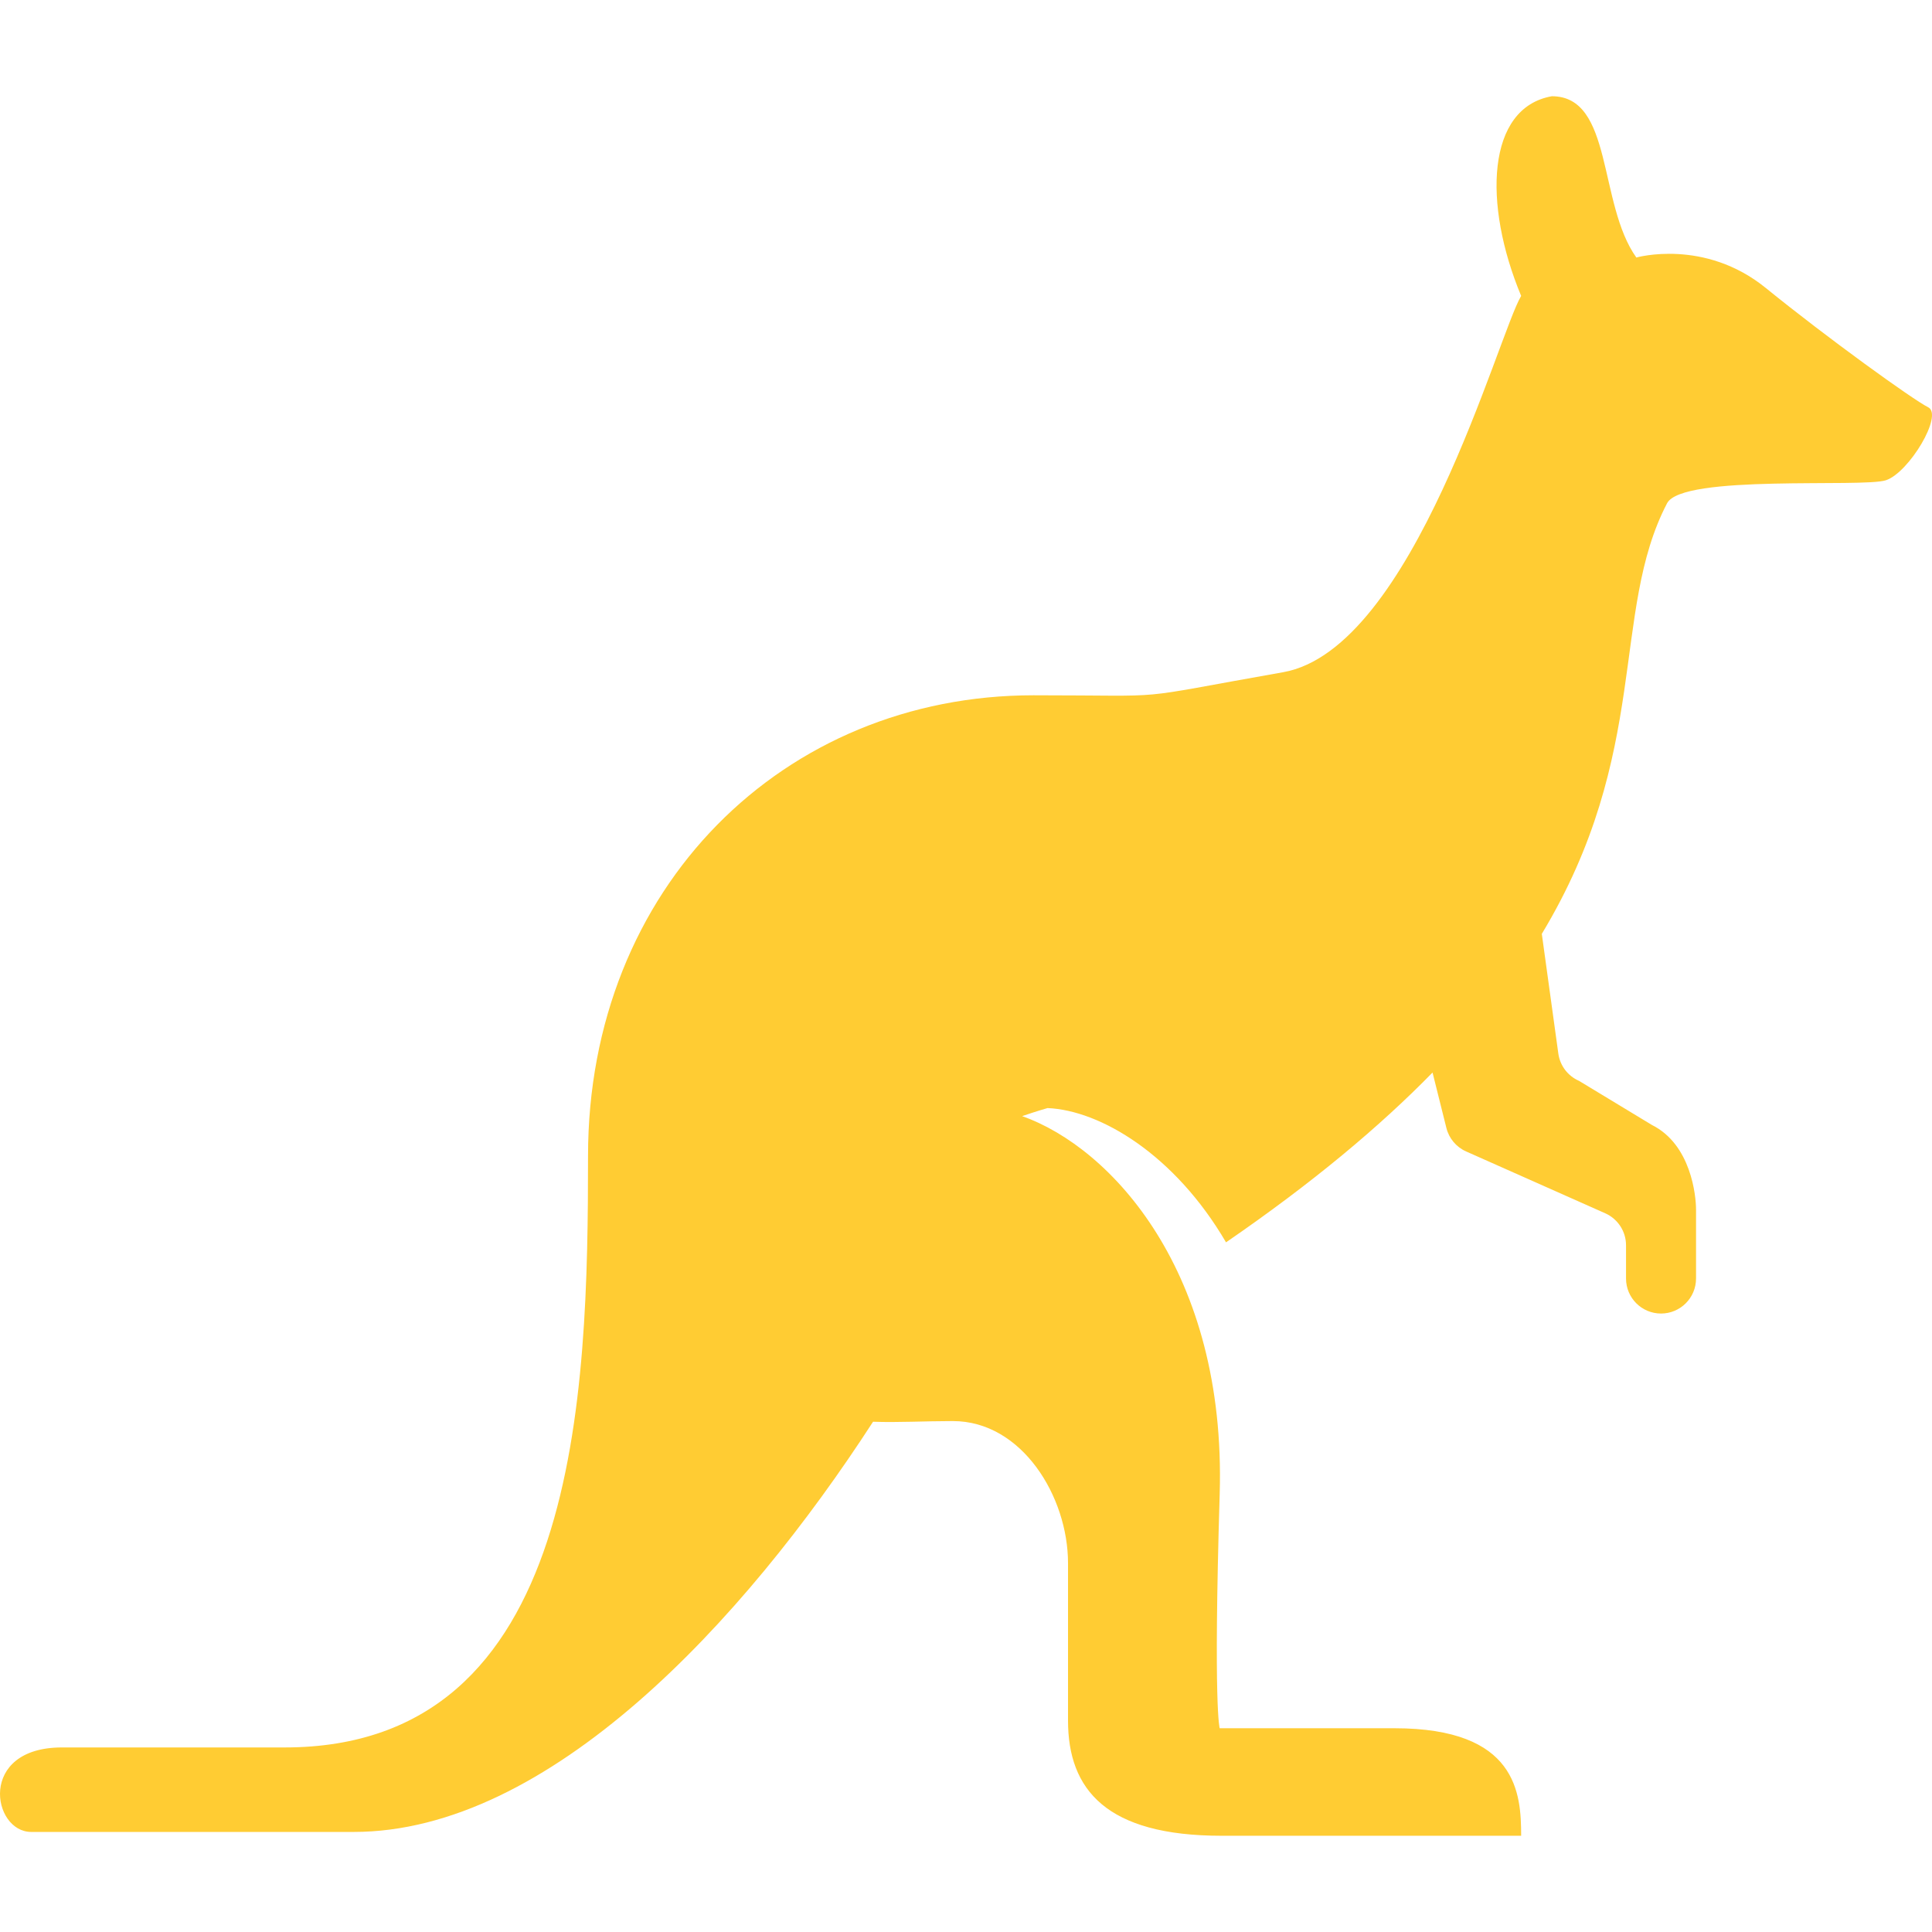
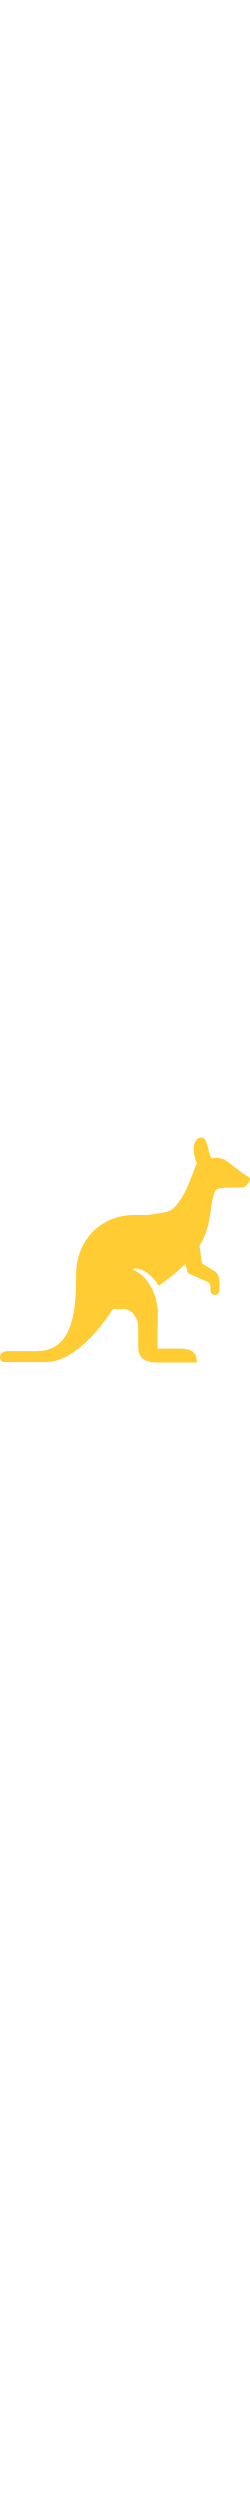
- <svg xmlns="http://www.w3.org/2000/svg" height="800" width="800" viewBox="0 0 512 512">
+ <svg xmlns="http://www.w3.org/2000/svg" height="800" width="80" viewBox="0 0 512 512">
  <path fill="#fc3" d="M510.991 107.933c-4.072-2.032-26.738-18.376-43.018-31.599-16.287-13.232-34.324-8.088-34.324-8.088-10.176-14.248-6.104-42.743-22.391-42.743-17.296 3.056-18.312 28.495-8.136 52.918-6.112 10.176-28.495 93.622-63.094 99.725-42.613 7.523-27.479 6.112-66.15 6.112-66.15 0-118.045 50.879-118.045 122.117 0 63.094-2.04 156.716-80.398 156.716H16.413c-22.391 0-18.521 22.391-8.144 22.391h85.485c51.612 0 103.208-55.588 137.614-108.707 6.572.242 13.723-.177 21.141-.177 18.312 0 30.527 20.012 30.527 37.654v41.719c0 18.319 10.176 30.526 40.703 30.526h79.381c0-11.192-1.024-28.495-33.583-28.495H323.23s-1.709-5.112 0-62.07c1.766-58.732-28.648-91.775-52.354-100.144 4.12-1.411 6.734-2.137 6.734-2.137 13.997.596 33.736 12.368 47.298 35.582 23.036-15.82 40.848-30.801 54.733-45l3.668 14.691a9.25 9.25 0 0 0 5.233 6.225l36.857 16.384c3.354 1.492 5.515 4.814 5.515 8.475v8.813c0 5.12 4.153 9.28 9.273 9.28 5.128 0 9.28-4.16 9.28-9.28v-18.28c0-3.693-1.33-17.231-11.667-22.399l-19.336-11.7a9.28 9.28 0 0 1-5.491-7.24l-4.378-31.72c28.939-47.952 18.151-85.284 33.196-114.11 4.048-7.757 51.895-4.072 58.006-6.104s15.265-17.303 11.194-19.335z" />
</svg>
